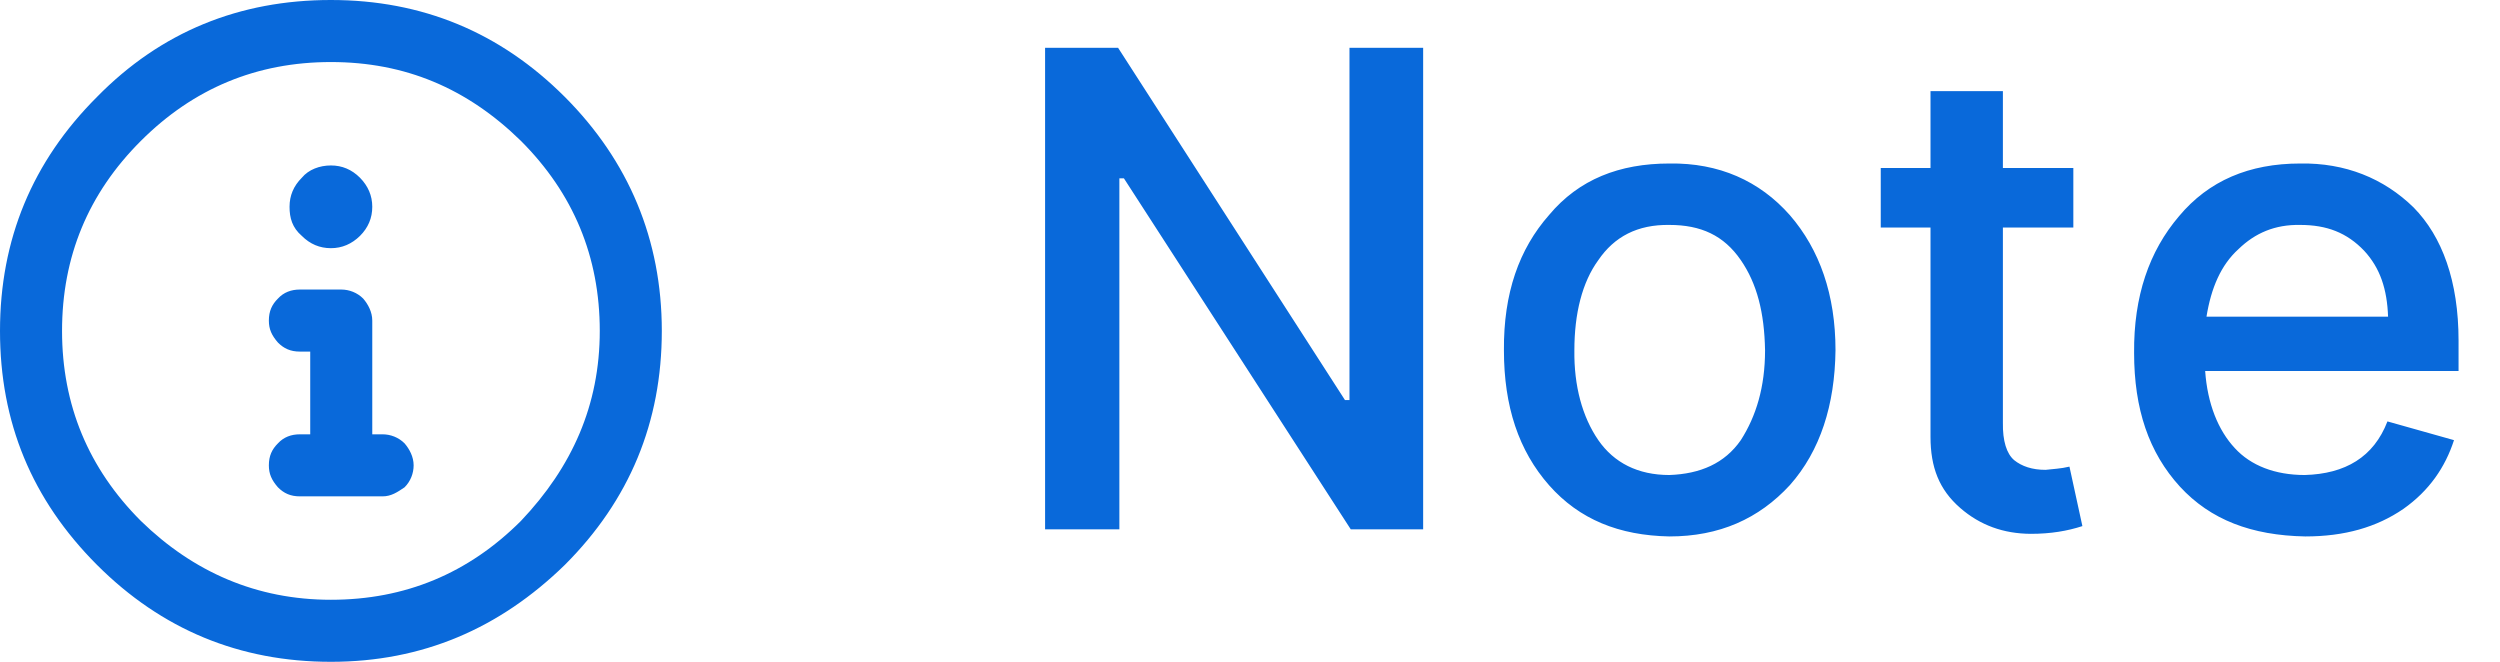
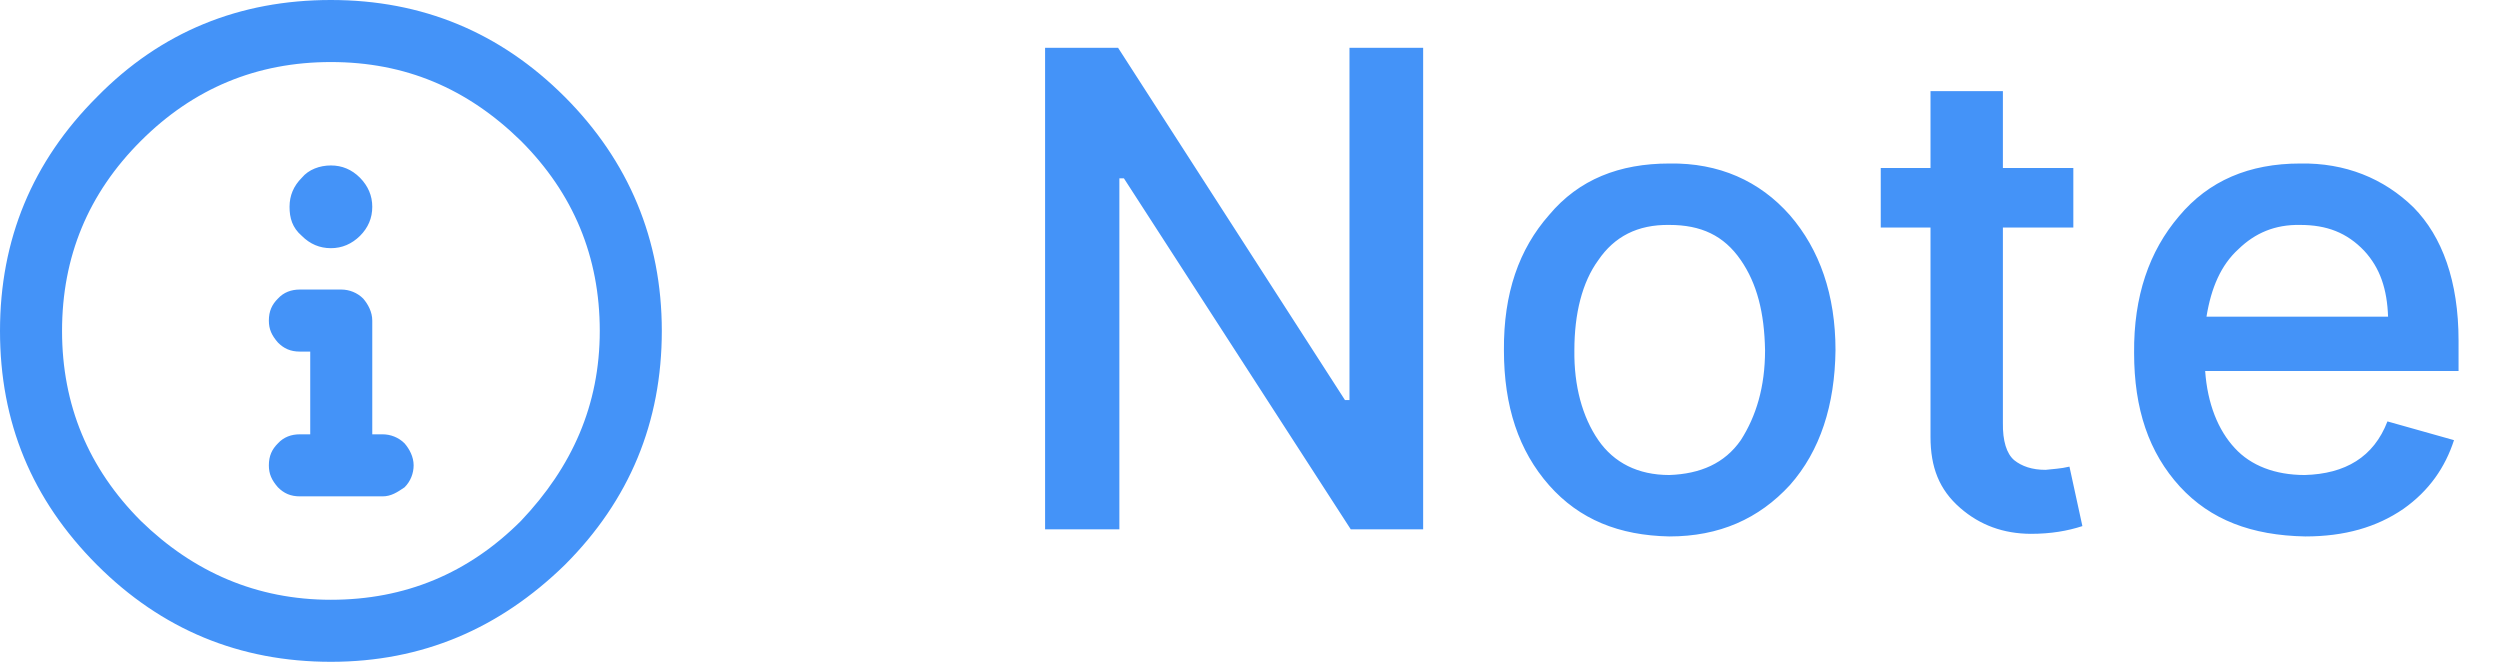
<svg xmlns="http://www.w3.org/2000/svg" width="60.44" height="16" viewBox="0 0 60.44 16">
-   <path fill-rule="nonzero" fill="rgb(3.529%, 41.185%, 85.547%)" fill-opacity="1" d="M 2.344 13.656 C 0.766 12.074 0 10.207 0 8 C 0 5.789 0.781 3.906 2.344 2.344 C 3.891 0.766 5.793 0 8 0 C 10.207 0 12.094 0.781 13.656 2.344 C 15.199 3.891 16 5.793 16 8 C 16 10.207 15.219 12.094 13.656 13.656 C 12.074 15.199 10.207 16 8 16 C 5.793 16 3.906 15.219 2.344 13.656 Z M 12.594 3.406 C 11.293 2.133 9.793 1.5 8 1.5 C 6.207 1.5 4.676 2.137 3.406 3.406 C 2.133 4.676 1.5 6.207 1.5 8 C 1.5 9.789 2.137 11.324 3.406 12.594 C 4.676 13.832 6.207 14.5 8 14.5 C 9.793 14.5 11.324 13.863 12.594 12.594 C 13.832 11.289 14.5 9.793 14.5 8 C 14.5 6.207 13.863 4.676 12.594 3.406 Z M 6.719 8.281 C 6.566 8.105 6.5 7.957 6.5 7.75 C 6.5 7.523 6.574 7.363 6.719 7.219 C 6.859 7.066 7.043 7 7.25 7 L 8.25 7 C 8.441 7 8.637 7.074 8.781 7.219 C 8.898 7.355 9 7.543 9 7.75 L 9 10.5 L 9.25 10.5 C 9.441 10.5 9.637 10.574 9.781 10.719 C 9.898 10.855 10 11.043 10 11.25 C 10 11.441 9.926 11.637 9.781 11.781 C 9.609 11.898 9.457 12 9.25 12 L 7.25 12 C 7.023 12 6.863 11.926 6.719 11.781 C 6.566 11.605 6.5 11.457 6.5 11.25 C 6.5 11.023 6.574 10.863 6.719 10.719 C 6.859 10.566 7.043 10.5 7.25 10.5 L 7.5 10.5 L 7.5 8.5 L 7.25 8.5 C 7.023 8.5 6.863 8.426 6.719 8.281 Z M 8.703 5.703 C 8.504 5.898 8.27 6 8 6 C 7.73 6 7.496 5.902 7.297 5.703 C 7.066 5.504 7 5.27 7 5 C 7 4.727 7.098 4.496 7.297 4.297 C 7.461 4.098 7.73 4 8 4 C 8.27 4 8.504 4.098 8.703 4.297 C 8.898 4.496 9 4.73 9 5 C 9 5.27 8.902 5.504 8.703 5.703 Z M 34.406 1.156 L 34.406 12.797 L 32.656 12.797 L 27.172 4.312 L 27.062 4.312 L 27.062 12.797 L 25.266 12.797 L 25.266 1.156 L 27.031 1.156 L 32.516 9.672 L 32.625 9.672 L 32.625 1.156 Z M 43.273 11.727 C 42.523 12.543 41.566 12.969 40.359 12.969 C 39.141 12.945 38.184 12.559 37.453 11.734 C 36.715 10.898 36.359 9.824 36.359 8.469 C 36.348 7.09 36.723 6.023 37.453 5.195 C 38.172 4.336 39.152 3.953 40.359 3.953 C 41.555 3.934 42.539 4.371 43.273 5.203 C 43.992 6.035 44.375 7.125 44.375 8.469 C 44.359 9.789 44.008 10.898 43.273 11.727 Z M 38.641 10.641 C 39.02 11.188 39.598 11.484 40.359 11.484 C 41.109 11.457 41.695 11.203 42.086 10.641 C 42.457 10.062 42.672 9.355 42.672 8.469 C 42.656 7.559 42.477 6.855 42.086 6.289 C 41.676 5.691 41.121 5.438 40.359 5.438 C 39.586 5.426 39.027 5.723 38.641 6.289 C 38.25 6.824 38.062 7.582 38.062 8.469 C 38.051 9.332 38.254 10.078 38.641 10.641 Z M 50.125 4.062 L 50.125 5.5 L 48.422 5.5 L 48.422 10.219 C 48.414 10.66 48.512 10.969 48.695 11.125 C 48.879 11.273 49.129 11.359 49.453 11.359 C 49.609 11.34 49.824 11.332 50.031 11.281 L 50.344 12.719 C 49.984 12.836 49.582 12.906 49.094 12.906 C 48.438 12.902 47.871 12.699 47.391 12.281 C 46.879 11.836 46.672 11.293 46.672 10.562 L 46.672 5.5 L 45.469 5.5 L 45.469 4.062 L 46.672 4.062 L 46.672 2.203 L 48.422 2.203 L 48.422 4.062 Z M 55.734 12.969 C 54.43 12.945 53.441 12.566 52.703 11.766 C 51.949 10.941 51.594 9.887 51.594 8.531 C 51.582 7.164 51.957 6.074 52.68 5.227 C 53.398 4.367 54.379 3.953 55.609 3.953 C 56.695 3.934 57.629 4.309 58.352 5.016 C 59.043 5.719 59.438 6.797 59.438 8.234 L 59.438 8.969 L 53.312 8.969 C 53.367 9.758 53.625 10.402 54.031 10.836 C 54.414 11.254 55 11.484 55.719 11.484 C 56.699 11.457 57.387 11.051 57.719 10.188 L 59.328 10.641 C 59.117 11.293 58.73 11.863 58.102 12.305 C 57.457 12.746 56.684 12.969 55.734 12.969 Z M 55.609 5.438 C 55 5.426 54.52 5.633 54.117 6.023 C 53.695 6.406 53.457 6.957 53.344 7.656 L 57.734 7.656 C 57.711 6.992 57.543 6.48 57.156 6.062 C 56.738 5.625 56.254 5.438 55.609 5.438 Z M 55.609 5.438 " />
+   <path fill-rule="nonzero" fill="rgb(26.66%, 57.617%, 97.264%)" fill-opacity="1" d="M 2.344 13.656 C 0.766 12.074 0 10.207 0 8 C 0 5.789 0.781 3.906 2.344 2.344 C 3.891 0.766 5.793 0 8 0 C 10.207 0 12.094 0.781 13.656 2.344 C 15.199 3.891 16 5.793 16 8 C 16 10.207 15.219 12.094 13.656 13.656 C 12.074 15.199 10.207 16 8 16 C 5.793 16 3.906 15.219 2.344 13.656 Z M 12.594 3.406 C 11.293 2.133 9.793 1.5 8 1.5 C 6.207 1.5 4.676 2.137 3.406 3.406 C 2.133 4.676 1.5 6.207 1.5 8 C 1.5 9.789 2.137 11.324 3.406 12.594 C 4.676 13.832 6.207 14.5 8 14.5 C 9.793 14.5 11.324 13.863 12.594 12.594 C 13.832 11.289 14.5 9.793 14.5 8 C 14.5 6.207 13.863 4.676 12.594 3.406 Z M 6.719 8.281 C 6.566 8.105 6.5 7.957 6.5 7.75 C 6.5 7.523 6.574 7.363 6.719 7.219 C 6.859 7.066 7.043 7 7.25 7 L 8.25 7 C 8.441 7 8.637 7.074 8.781 7.219 C 8.898 7.355 9 7.543 9 7.75 L 9 10.5 L 9.25 10.5 C 9.441 10.5 9.637 10.574 9.781 10.719 C 9.898 10.855 10 11.043 10 11.25 C 10 11.441 9.926 11.637 9.781 11.781 C 9.609 11.898 9.457 12 9.25 12 L 7.25 12 C 7.023 12 6.863 11.926 6.719 11.781 C 6.566 11.605 6.5 11.457 6.5 11.25 C 6.5 11.023 6.574 10.863 6.719 10.719 C 6.859 10.566 7.043 10.5 7.25 10.5 L 7.5 10.5 L 7.5 8.5 L 7.25 8.5 C 7.023 8.5 6.863 8.426 6.719 8.281 Z M 8.703 5.703 C 8.504 5.898 8.27 6 8 6 C 7.73 6 7.496 5.902 7.297 5.703 C 7.066 5.504 7 5.27 7 5 C 7 4.727 7.098 4.496 7.297 4.297 C 7.461 4.098 7.73 4 8 4 C 8.27 4 8.504 4.098 8.703 4.297 C 8.898 4.496 9 4.73 9 5 C 9 5.27 8.902 5.504 8.703 5.703 Z M 34.406 1.156 L 34.406 12.797 L 32.656 12.797 L 27.172 4.312 L 27.062 4.312 L 27.062 12.797 L 25.266 12.797 L 25.266 1.156 L 27.031 1.156 L 32.516 9.672 L 32.625 9.672 L 32.625 1.156 Z M 43.273 11.727 C 42.523 12.543 41.566 12.969 40.359 12.969 C 39.141 12.945 38.184 12.559 37.453 11.734 C 36.715 10.898 36.359 9.824 36.359 8.469 C 36.348 7.09 36.723 6.023 37.453 5.195 C 38.172 4.336 39.152 3.953 40.359 3.953 C 41.555 3.934 42.539 4.371 43.273 5.203 C 43.992 6.035 44.375 7.125 44.375 8.469 C 44.359 9.789 44.008 10.898 43.273 11.727 Z M 38.641 10.641 C 39.02 11.188 39.598 11.484 40.359 11.484 C 41.109 11.457 41.695 11.203 42.086 10.641 C 42.457 10.062 42.672 9.355 42.672 8.469 C 42.656 7.559 42.477 6.855 42.086 6.289 C 41.676 5.691 41.121 5.438 40.359 5.438 C 39.586 5.426 39.027 5.723 38.641 6.289 C 38.25 6.824 38.062 7.582 38.062 8.469 C 38.051 9.332 38.254 10.078 38.641 10.641 Z M 50.125 4.062 L 50.125 5.5 L 48.422 5.5 L 48.422 10.219 C 48.414 10.66 48.512 10.969 48.695 11.125 C 48.879 11.273 49.129 11.359 49.453 11.359 C 49.609 11.34 49.824 11.332 50.031 11.281 L 50.344 12.719 C 49.984 12.836 49.582 12.906 49.094 12.906 C 48.438 12.902 47.871 12.699 47.391 12.281 C 46.879 11.836 46.672 11.293 46.672 10.562 L 46.672 5.5 L 45.469 5.5 L 45.469 4.062 L 46.672 4.062 L 46.672 2.203 L 48.422 2.203 L 48.422 4.062 Z M 55.734 12.969 C 54.43 12.945 53.441 12.566 52.703 11.766 C 51.949 10.941 51.594 9.887 51.594 8.531 C 51.582 7.164 51.957 6.074 52.68 5.227 C 53.398 4.367 54.379 3.953 55.609 3.953 C 56.695 3.934 57.629 4.309 58.352 5.016 C 59.043 5.719 59.438 6.797 59.438 8.234 L 59.438 8.969 L 53.312 8.969 C 53.367 9.758 53.625 10.402 54.031 10.836 C 54.414 11.254 55 11.484 55.719 11.484 C 56.699 11.457 57.387 11.051 57.719 10.188 L 59.328 10.641 C 59.117 11.293 58.73 11.863 58.102 12.305 C 57.457 12.746 56.684 12.969 55.734 12.969 Z M 55.609 5.438 C 55 5.426 54.52 5.633 54.117 6.023 C 53.695 6.406 53.457 6.957 53.344 7.656 L 57.734 7.656 C 57.711 6.992 57.543 6.48 57.156 6.062 C 56.738 5.625 56.254 5.438 55.609 5.438 Z M 55.609 5.438 " />
</svg>
